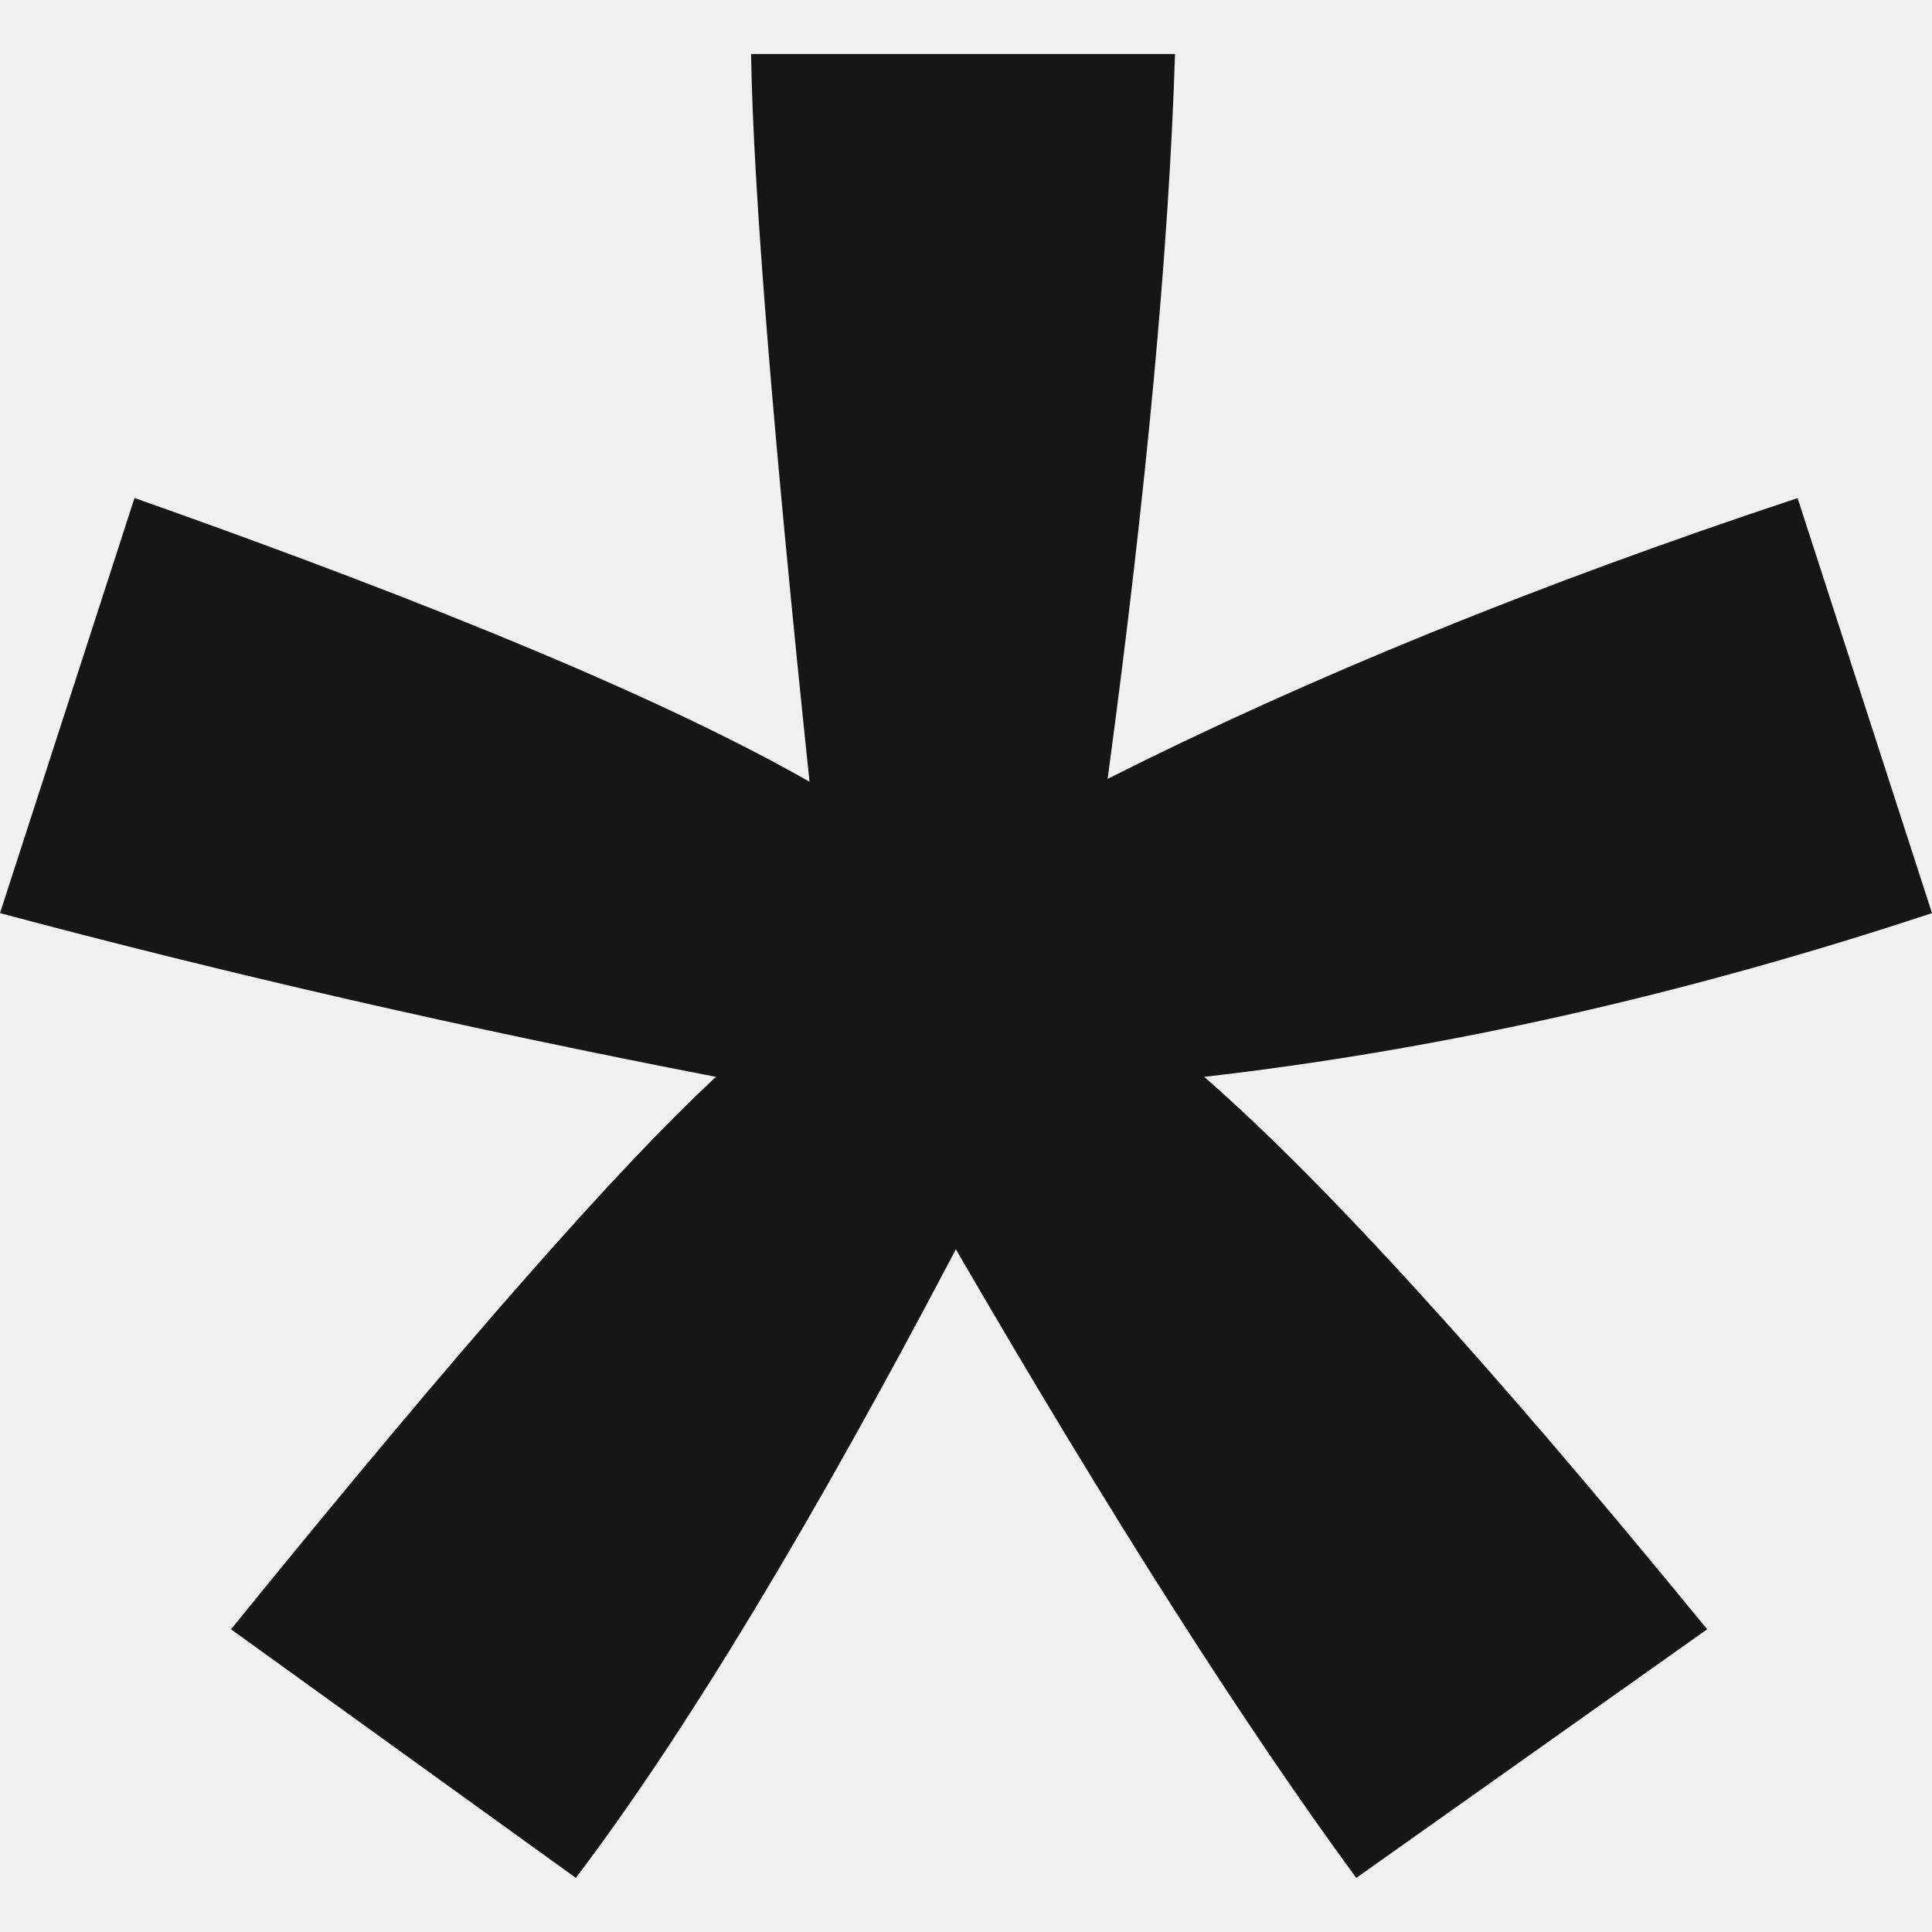
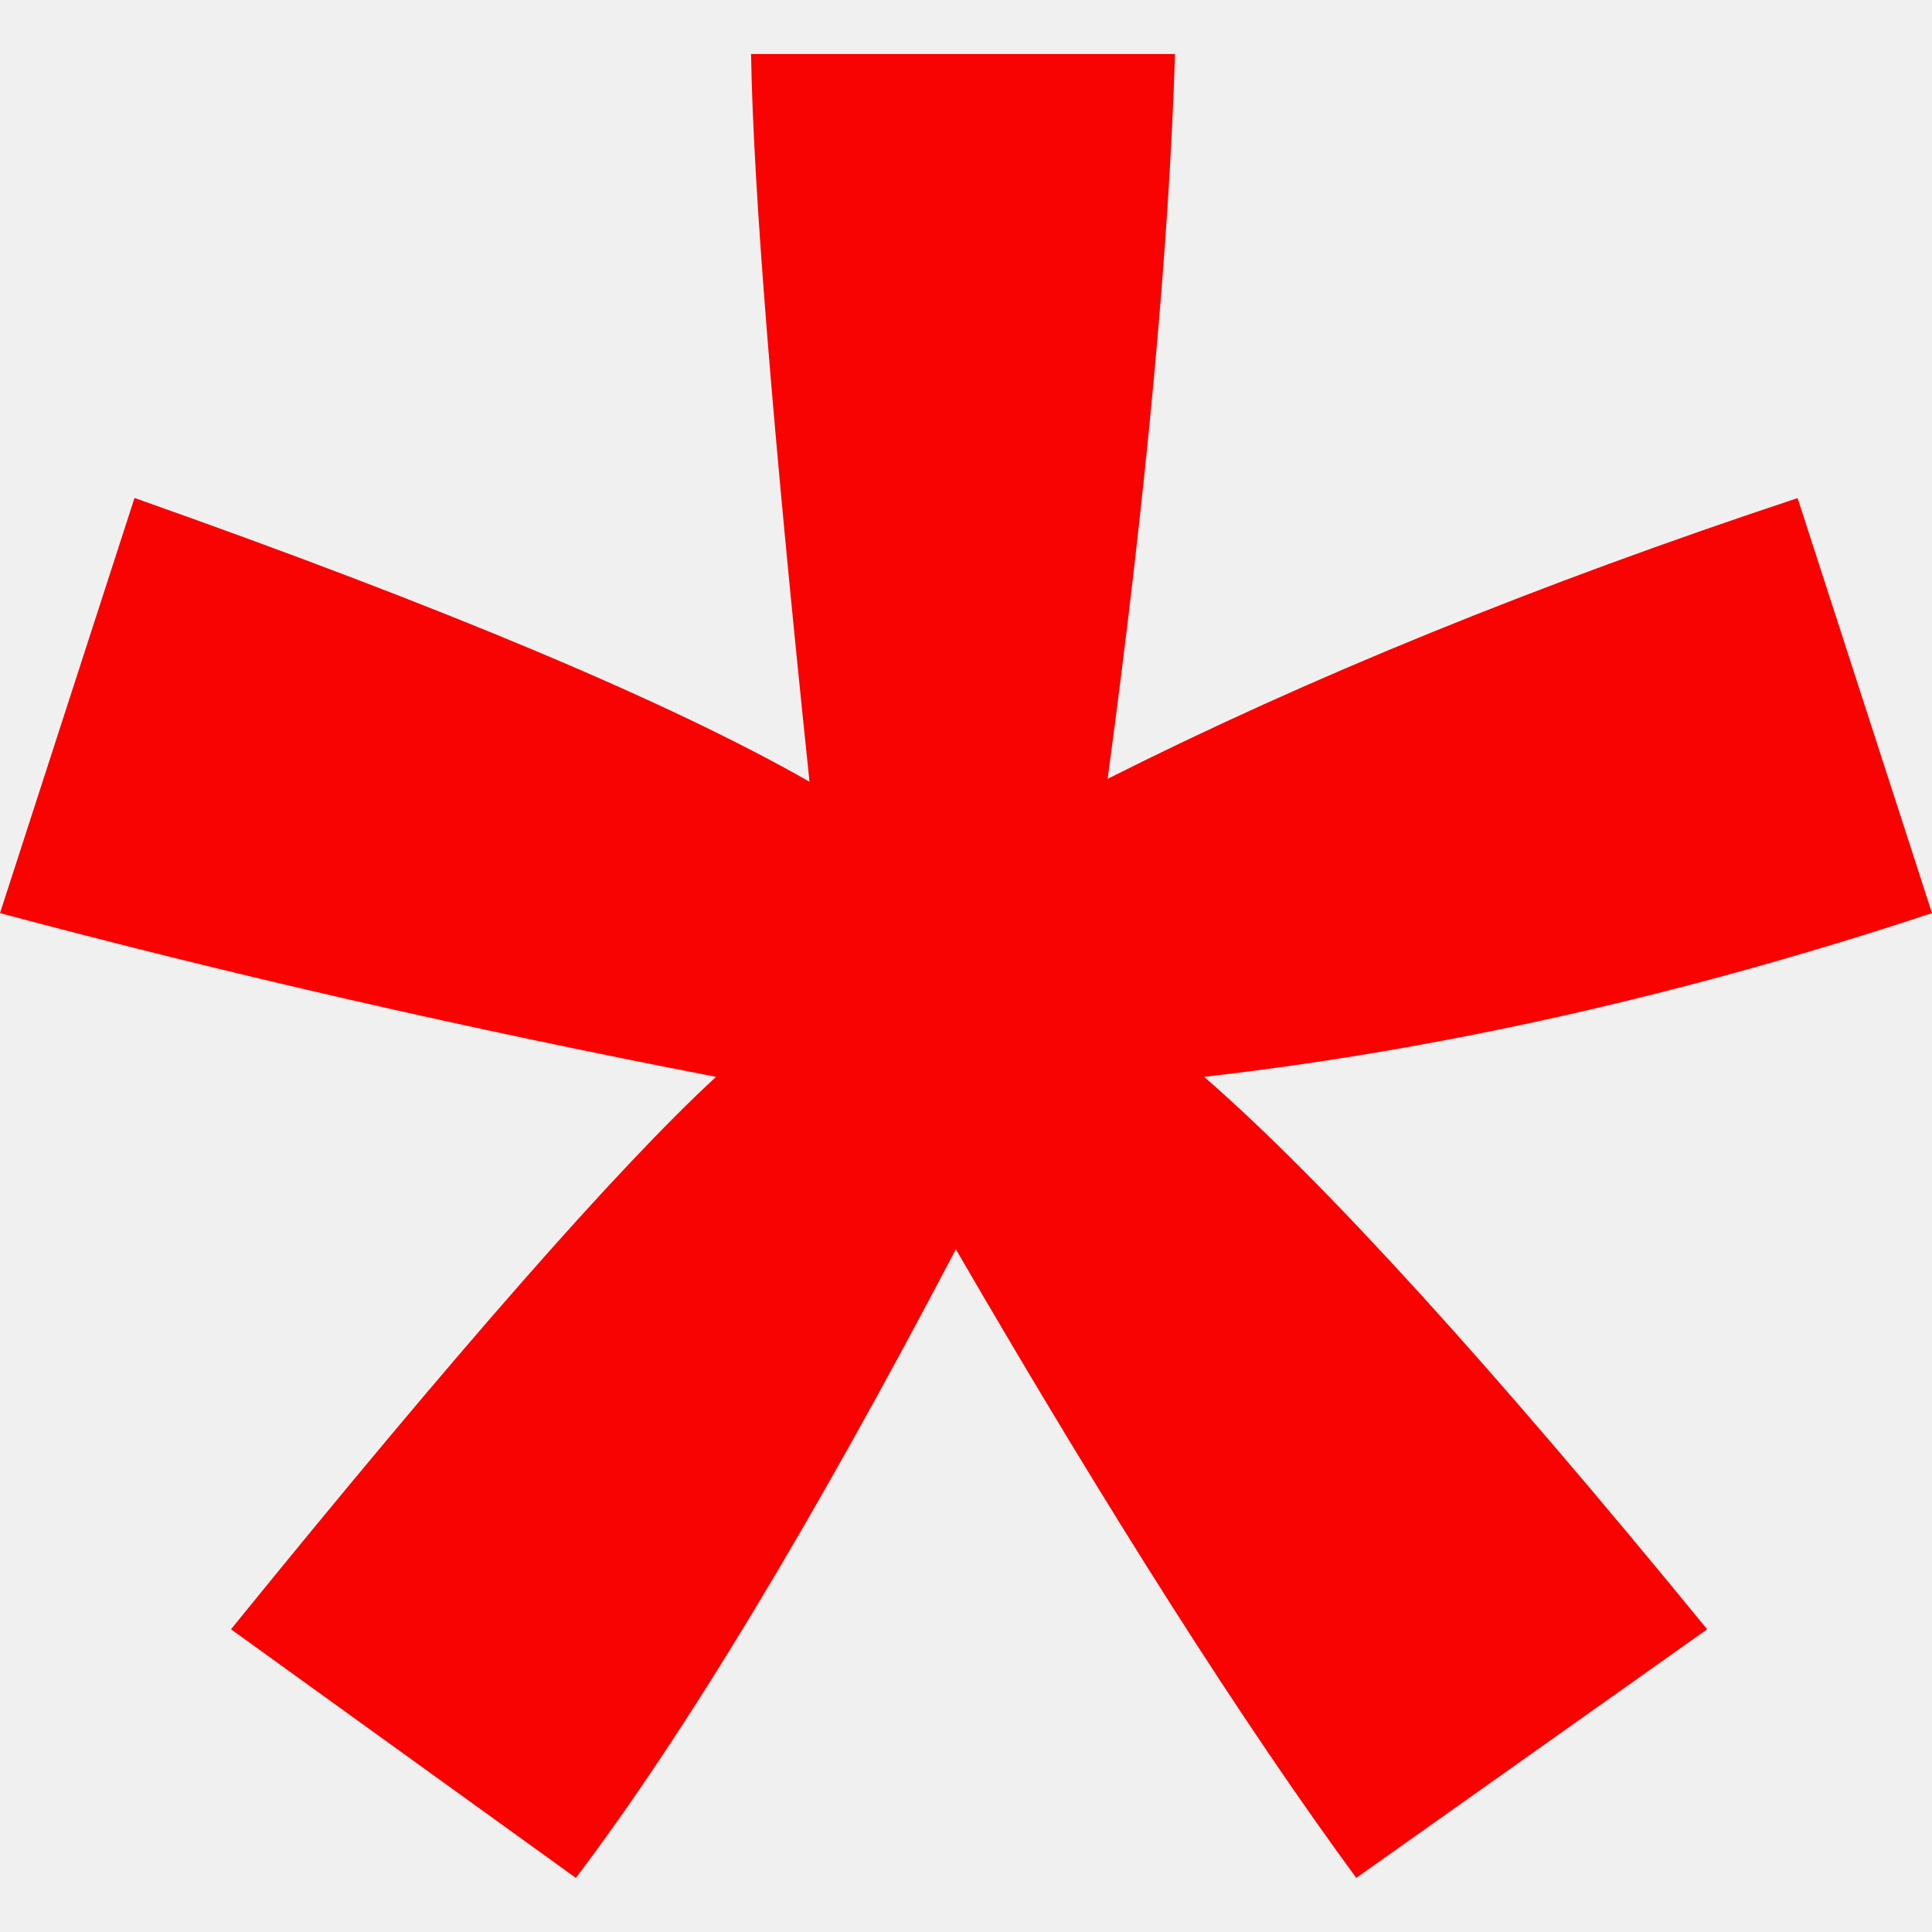
- <svg xmlns="http://www.w3.org/2000/svg" width="16" height="16">
-   <path fill="#161616" d="M0,7.562l1.114-3.438c2.565,0.906,4.43,1.688,5.59,2.35C6.398,3.553,6.237,1.544,6.22,0.447h3.511 c-0.05,1.597-0.234,3.6-0.558,6.003c1.664-0.838,3.566-1.613,5.714-2.325L16,7.562c-2.05,0.678-4.06,1.131-6.028,1.356 c0.984,0.856,2.372,2.381,4.166,4.575l-2.906,2.059c-0.935-1.274-2.041-3.009-3.316-5.206c-1.194,2.275-2.244,4.013-3.147,5.206 l-2.856-2.059c1.872-2.307,3.211-3.832,4.017-4.575C3.849,8.516,1.872,8.062,0,7.562" />
+ <svg xmlns="http://www.w3.org/2000/svg" width="16" height="16" viewBox="0 0 16 16" fill="none">
+   <g clip-path="url(#clip0_101_4)">
+     <path d="M0 7.562L1.114 4.124C3.679 5.03 5.544 5.812 6.704 6.474C6.398 3.553 6.237 1.544 6.22 0.447H9.731C9.681 2.044 9.497 4.047 9.173 6.45C10.837 5.612 12.739 4.837 14.887 4.125L16 7.562C13.95 8.24 11.94 8.693 9.972 8.918C10.956 9.774 12.344 11.299 14.138 13.493L11.232 15.552C10.297 14.278 9.191 12.543 7.916 10.346C6.722 12.621 5.672 14.359 4.769 15.552L1.913 13.493C3.785 11.186 5.124 9.661 5.93 8.918C3.849 8.516 1.872 8.062 0 7.562Z" fill="#F90202" />
+   </g>
+   <defs>
+     <clipPath id="clip0_101_4">
+       <rect width="16" height="16" fill="white" />
+     </clipPath>
+   </defs>
</svg>
